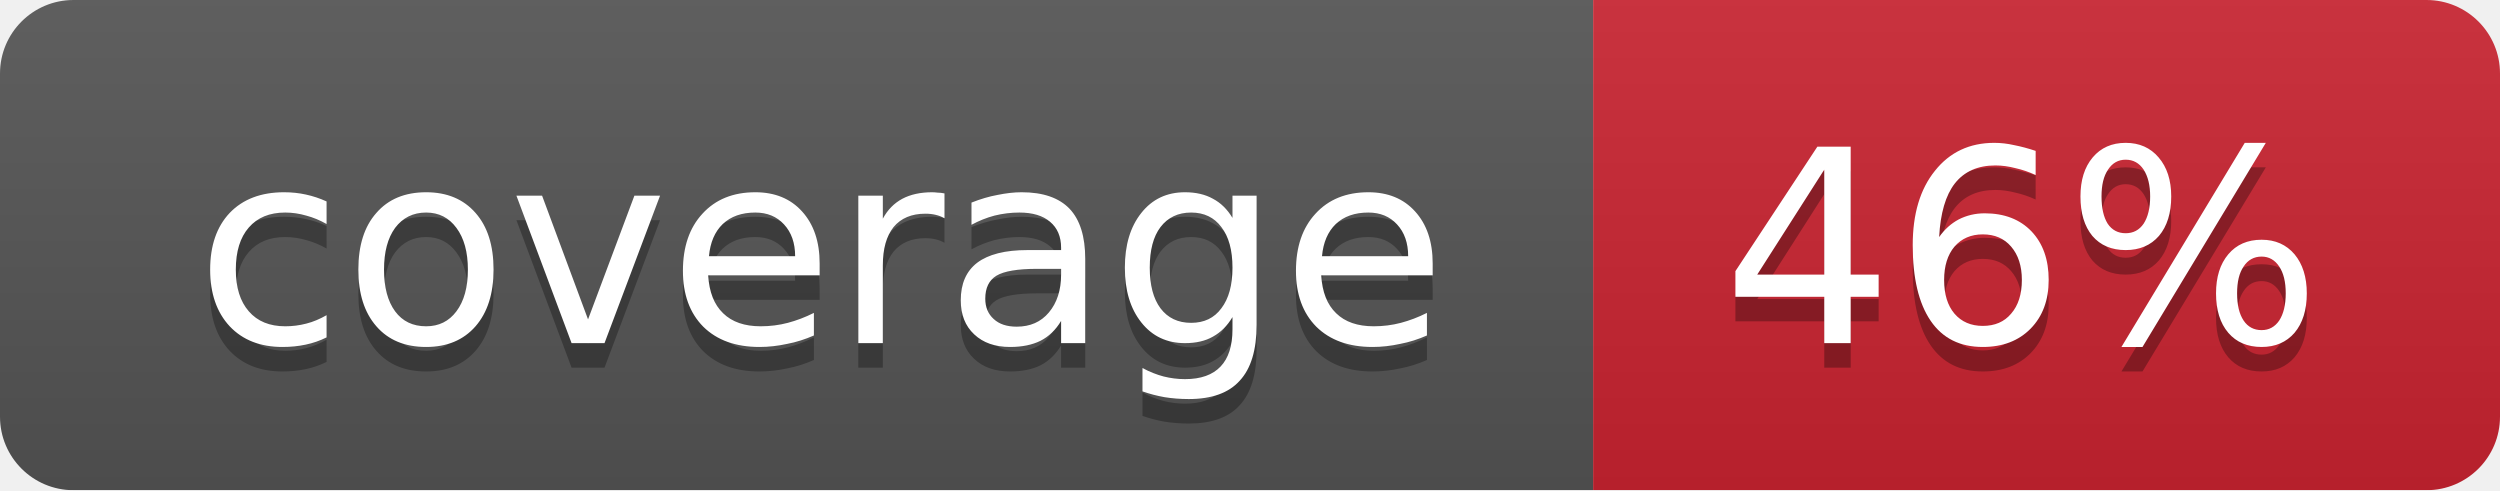
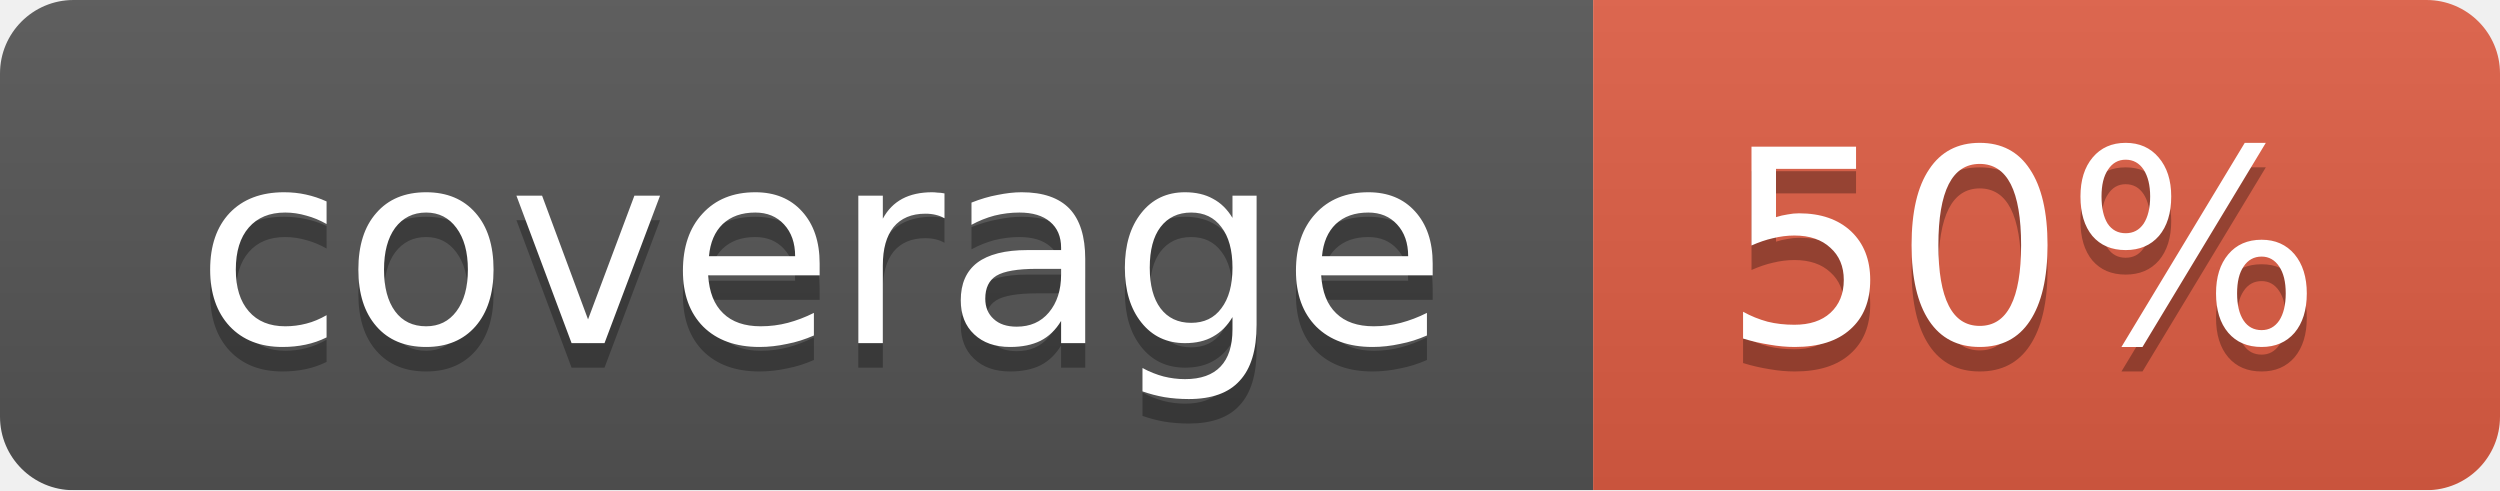
<svg xmlns="http://www.w3.org/2000/svg" width="102" height="20">
  <linearGradient id="smooth" x2="0" y2="100%">
    <stop offset="0" stop-color="#bbb" stop-opacity=".1" />
    <stop offset="1" stop-opacity=".1" />
  </linearGradient>
  <mask id="round">
    <rect width="102" height="20" rx="3" fill="#fff" />
  </mask>
  <g mask="url(#round)">
    <rect width="65" height="20" fill="#555" />
-     <rect x="65" width="37" height="20" fill="#cb2431" />
+     <rect x="65" width="37" height="20" fill="#e05d44" />
    <rect width="102" height="20" fill="url(#smooth)" />
  </g>
  <g fill="#fff" text-anchor="middle" font-family="DejaVu Sans,Verdana,Geneva,sans-serif" font-size="11">
    <text x="33.5" y="15" fill="#010101" fill-opacity=".3">coverage</text>
    <text x="33.5" y="14">coverage</text>
-     <text x="82.5" y="15" fill="#010101" fill-opacity=".3">46%</text>
-     <text x="82.5" y="14">46%</text>
+     <text x="82.5" y="15" fill="#010101" fill-opacity=".3">50%</text>
+     <text x="82.5" y="14">50%</text>
  </g>
</svg>
